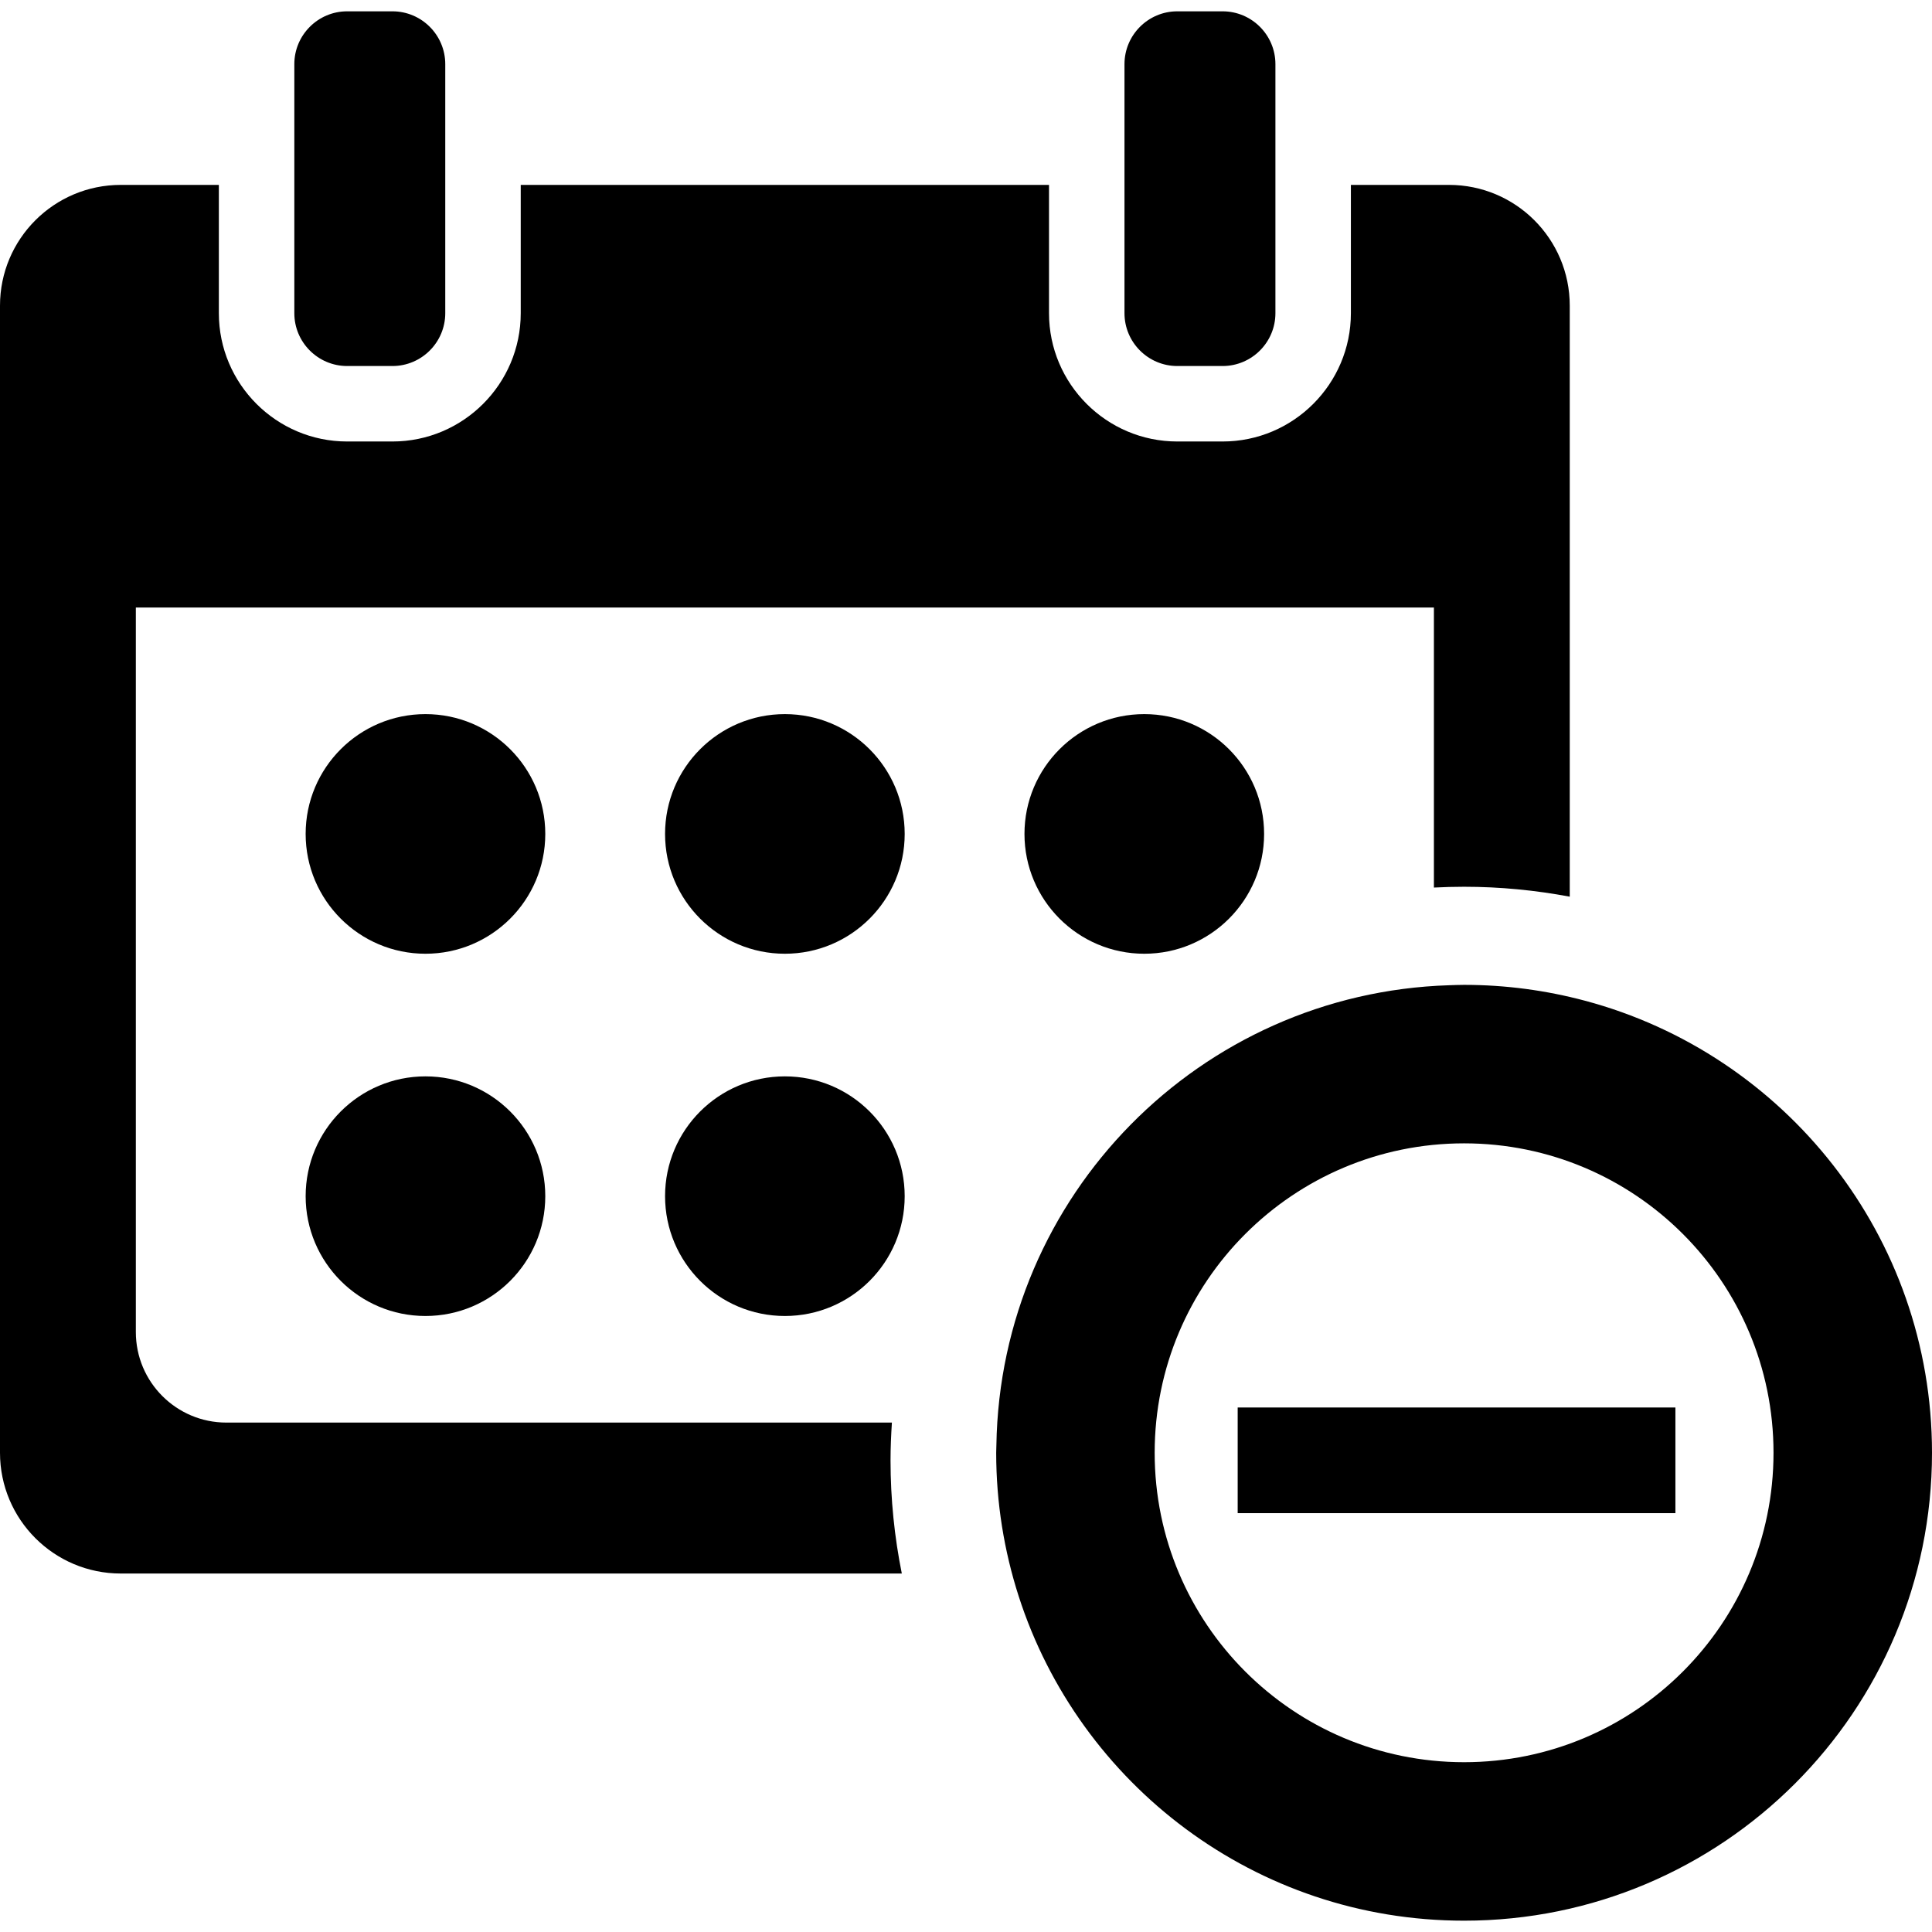
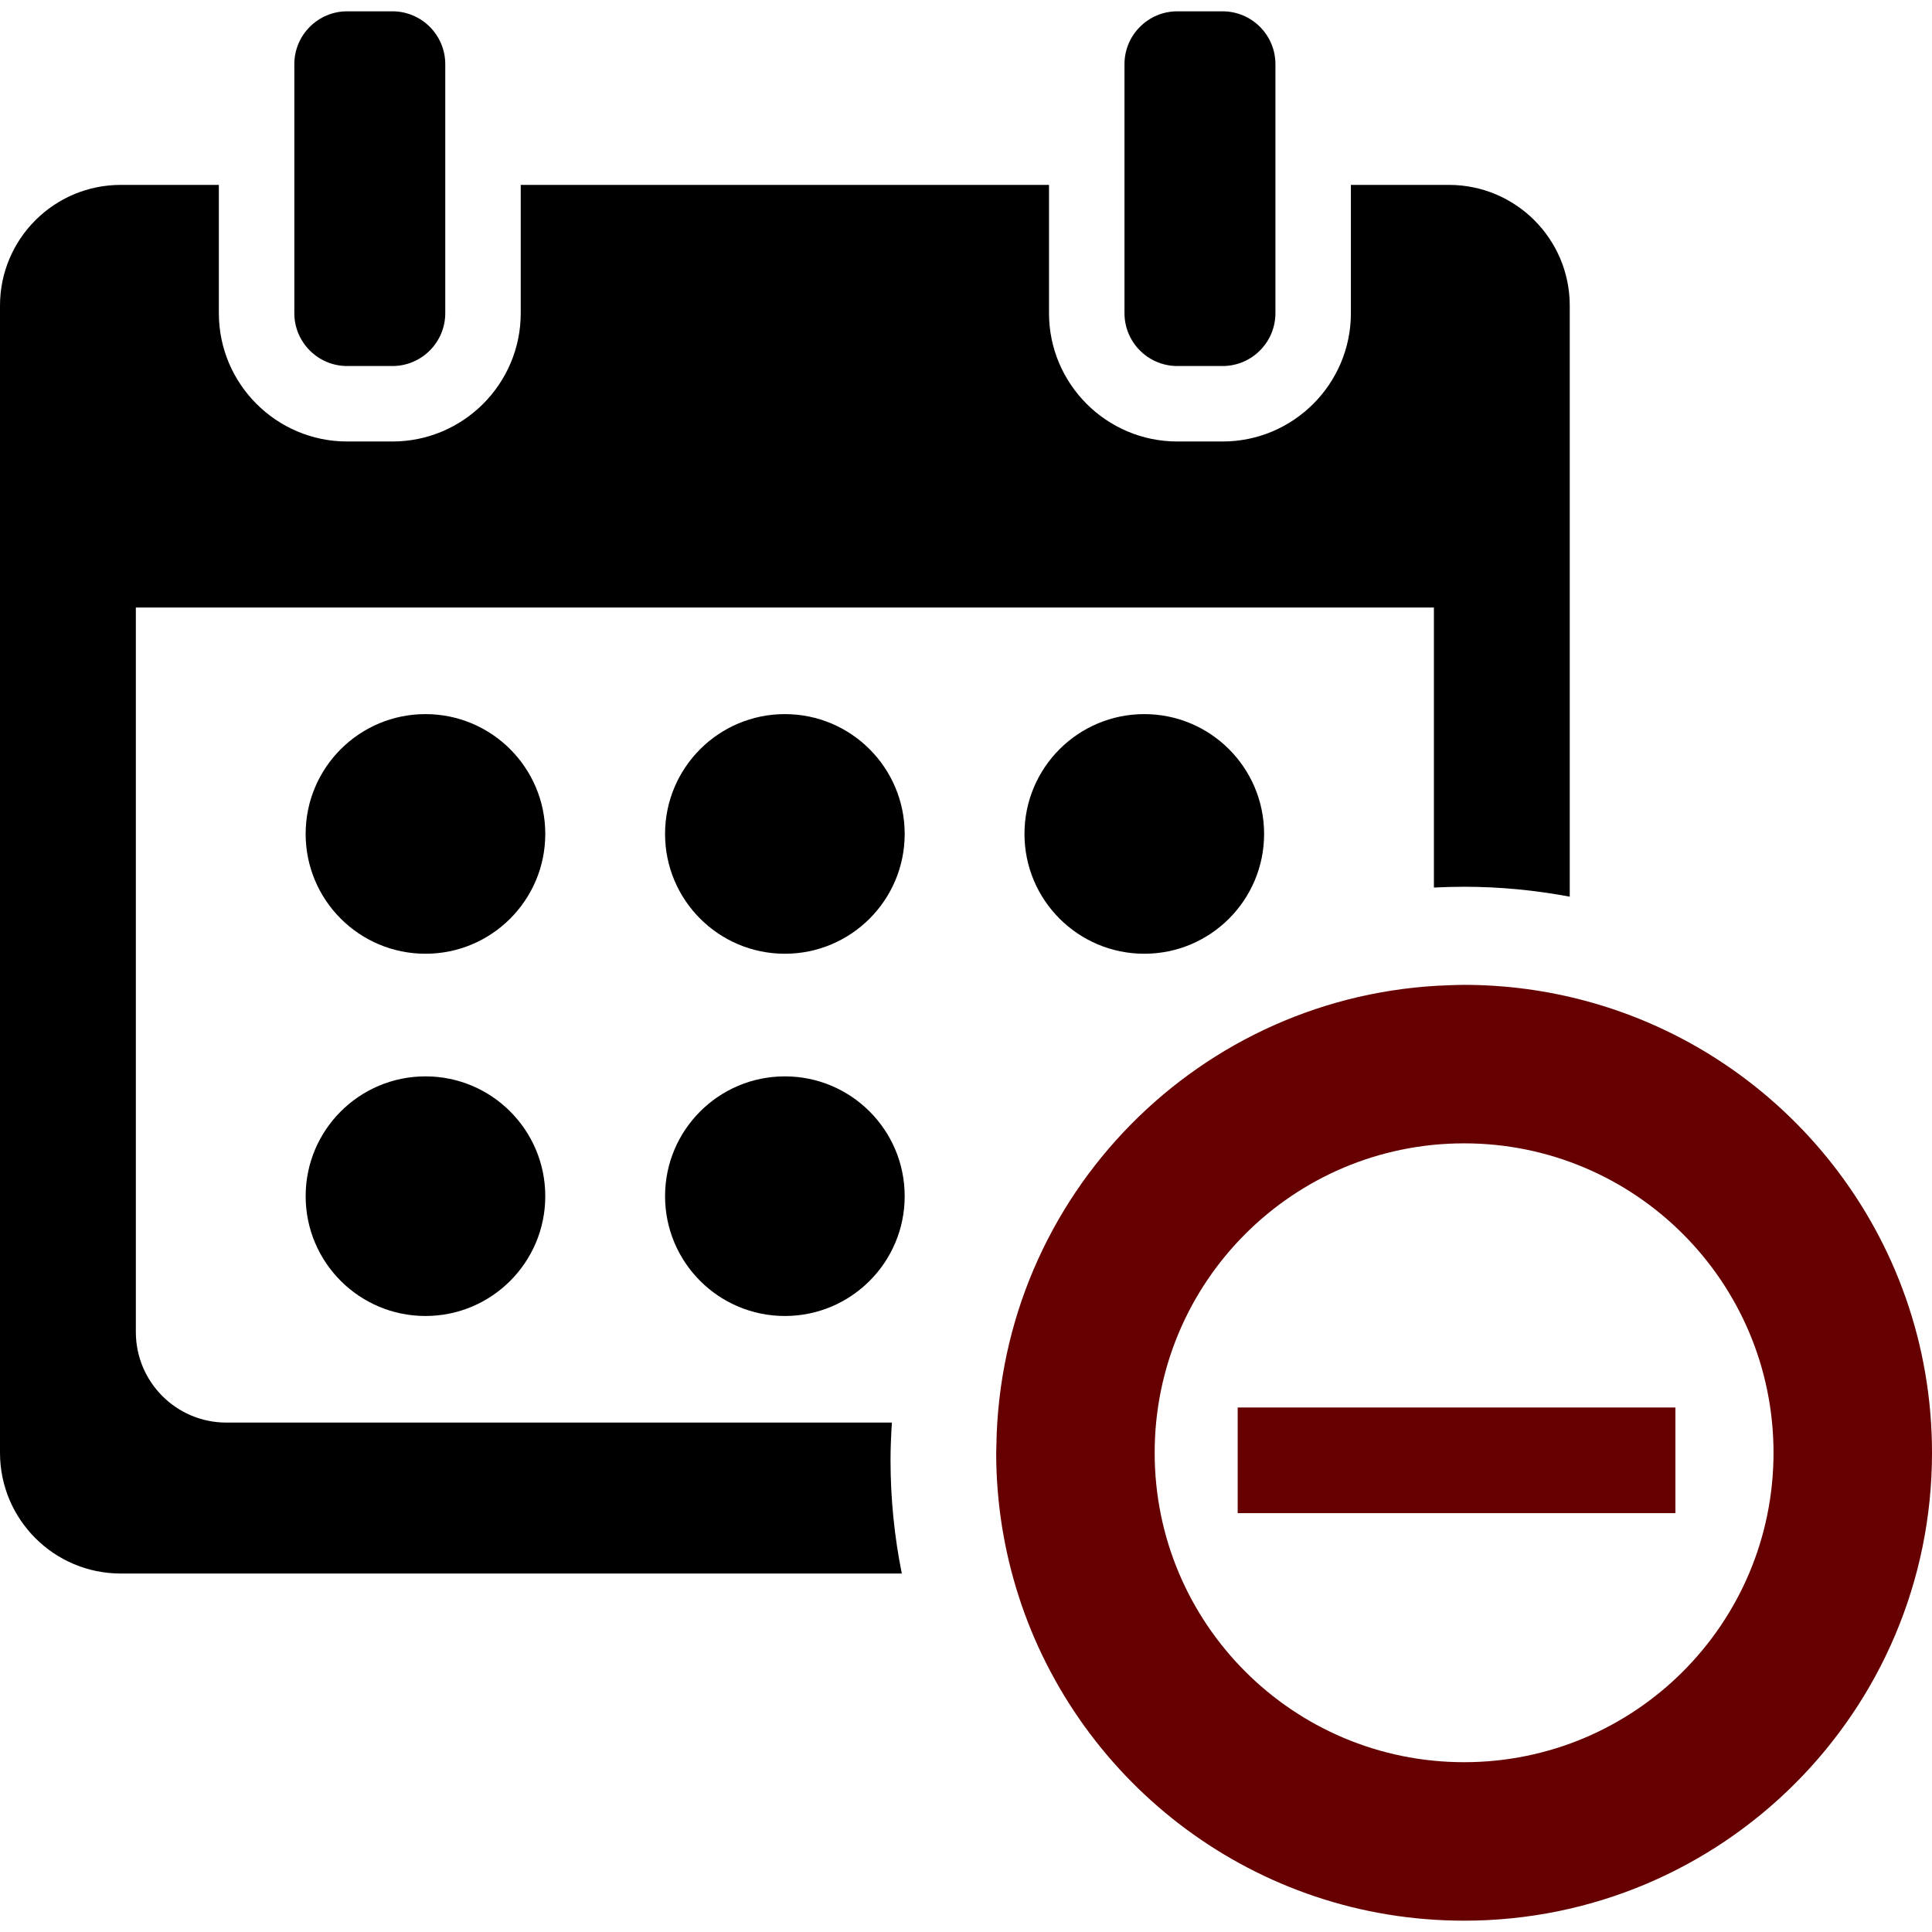
<svg xmlns="http://www.w3.org/2000/svg" fill="#000000" version="1.1" id="Capa_1" width="800px" height="800px" viewBox="0 0 612 612" xml:space="preserve">
  <g>
    <g>
-       <path d="M502.031,316.987c-12.207-3.251-25.021-5.011-38.25-5.011c-1.602,0-3.189,0.071-4.781,0.119    c-78.843,2.506-142.118,66.556-143.375,145.709c-0.015,0.799-0.062,1.587-0.062,2.391c0,15.85,2.515,31.102,7.119,45.422    c19.183,59.632,75.09,102.797,141.1,102.797c81.859,0,148.219-66.359,148.219-148.219    C612,391.565,565.345,333.855,502.031,316.987z M463.781,558.211c-54.133,0-98.016-43.883-98.016-98.016    s43.883-98.016,98.016-98.016s98.016,43.883,98.016,98.016S517.914,558.211,463.781,558.211z" />
-       <rect x="392.062" y="445.852" width="138.656" height="33.469" />
-       <path d="M124.312,115.945c9.228,0,16.734-7.507,16.734-16.734V58.57V20.32c0-9.228-7.506-16.734-16.734-16.734h-14.344    c-9.228,0-16.734,7.507-16.734,16.734v38.25v40.641c0,9.228,7.506,16.734,16.734,16.734H124.312z" />
-       <path d="M387.281,115.945c9.228,0,16.734-7.507,16.734-16.734V58.57V20.32c0-9.228-7.507-16.734-16.734-16.734h-14.344    c-9.228,0-16.734,7.507-16.734,16.734v38.25v40.641c0,9.228,7.507,16.734,16.734,16.734H387.281z" />
-       <path d="M38.25,498.445h247.416c-2.333-11.6-3.572-23.586-3.572-35.859c0-4.021,0.177-7.999,0.435-11.953H71.719    c-15.845,0-28.688-12.843-28.688-28.688v-229.5h411.188v88.707c3.165-0.163,6.354-0.253,9.562-0.253    c11.437,0,22.61,1.109,33.469,3.141V96.82c0-21.124-17.126-38.25-38.25-38.25h-31.078v40.641c0,22.41-18.23,40.641-40.641,40.641    h-14.344c-22.41,0-40.641-18.231-40.641-40.641V58.57H164.953v40.641c0,22.41-18.231,40.641-40.641,40.641h-14.344    c-22.41,0-40.641-18.231-40.641-40.641V58.57H38.25C17.126,58.57,0,75.697,0,96.82v363.375    C0,481.319,17.126,498.445,38.25,498.445z" />
+       <path fill="#660000" d="M502.031,316.987c-12.207-3.251-25.021-5.011-38.25-5.011c-1.602,0-3.189,0.071-4.781,0.119     c-78.843,2.506-142.118,66.556-143.375,145.709c-0.015,0.799-0.062,1.587-0.062,2.391c0,15.85,2.515,31.102,7.119,45.422     c19.183,59.632,75.09,102.797,141.1,102.797c81.859,0,148.219-66.359,148.219-148.219     C612,391.565,565.345,333.855,502.031,316.987z M463.781,558.211c-54.133,0-98.016-43.883-98.016-98.016     s43.883-98.016,98.016-98.016s98.016,43.883,98.016,98.016S517.914,558.211,463.781,558.211z" />
+       <rect fill="#660000" x="392.062" y="445.852" width="138.656" height="33.469" />
+       <path d="M124.312,115.945c9.228,0,16.734-7.507,16.734-16.734V58.57V20.32c0-9.228-7.506-16.734-16.734-16.734h-14.344     c-9.228,0-16.734,7.507-16.734,16.734v38.25v40.641c0,9.228,7.506,16.734,16.734,16.734H124.312z" />
+       <path d="M387.281,115.945c9.228,0,16.734-7.507,16.734-16.734V58.57V20.32c0-9.228-7.507-16.734-16.734-16.734h-14.344     c-9.228,0-16.734,7.507-16.734,16.734v38.25v40.641c0,9.228,7.507,16.734,16.734,16.734H387.281z" />
+       <path d="M38.25,498.445h247.416c-2.333-11.6-3.572-23.586-3.572-35.859c0-4.021,0.177-7.999,0.435-11.953H71.719     c-15.845,0-28.688-12.843-28.688-28.688v-229.5h411.188v88.707c3.165-0.163,6.354-0.253,9.562-0.253     c11.437,0,22.61,1.109,33.469,3.141V96.82c0-21.124-17.126-38.25-38.25-38.25h-31.078v40.641c0,22.41-18.23,40.641-40.641,40.641     h-14.344c-22.41,0-40.641-18.231-40.641-40.641V58.57H164.953v40.641c0,22.41-18.231,40.641-40.641,40.641h-14.344     c-22.41,0-40.641-18.231-40.641-40.641V58.57H38.25C17.126,58.57,0,75.697,0,96.82v363.375     C0,481.319,17.126,498.445,38.25,498.445z" />
      <circle cx="134.774" cy="264.164" r="37.954" />
      <circle cx="248.625" cy="264.164" r="37.954" />
      <circle cx="362.477" cy="264.164" r="37.954" />
      <circle cx="248.625" cy="378.914" r="37.953" />
      <circle cx="134.774" cy="378.914" r="37.953" />
    </g>
  </g>
</svg>
